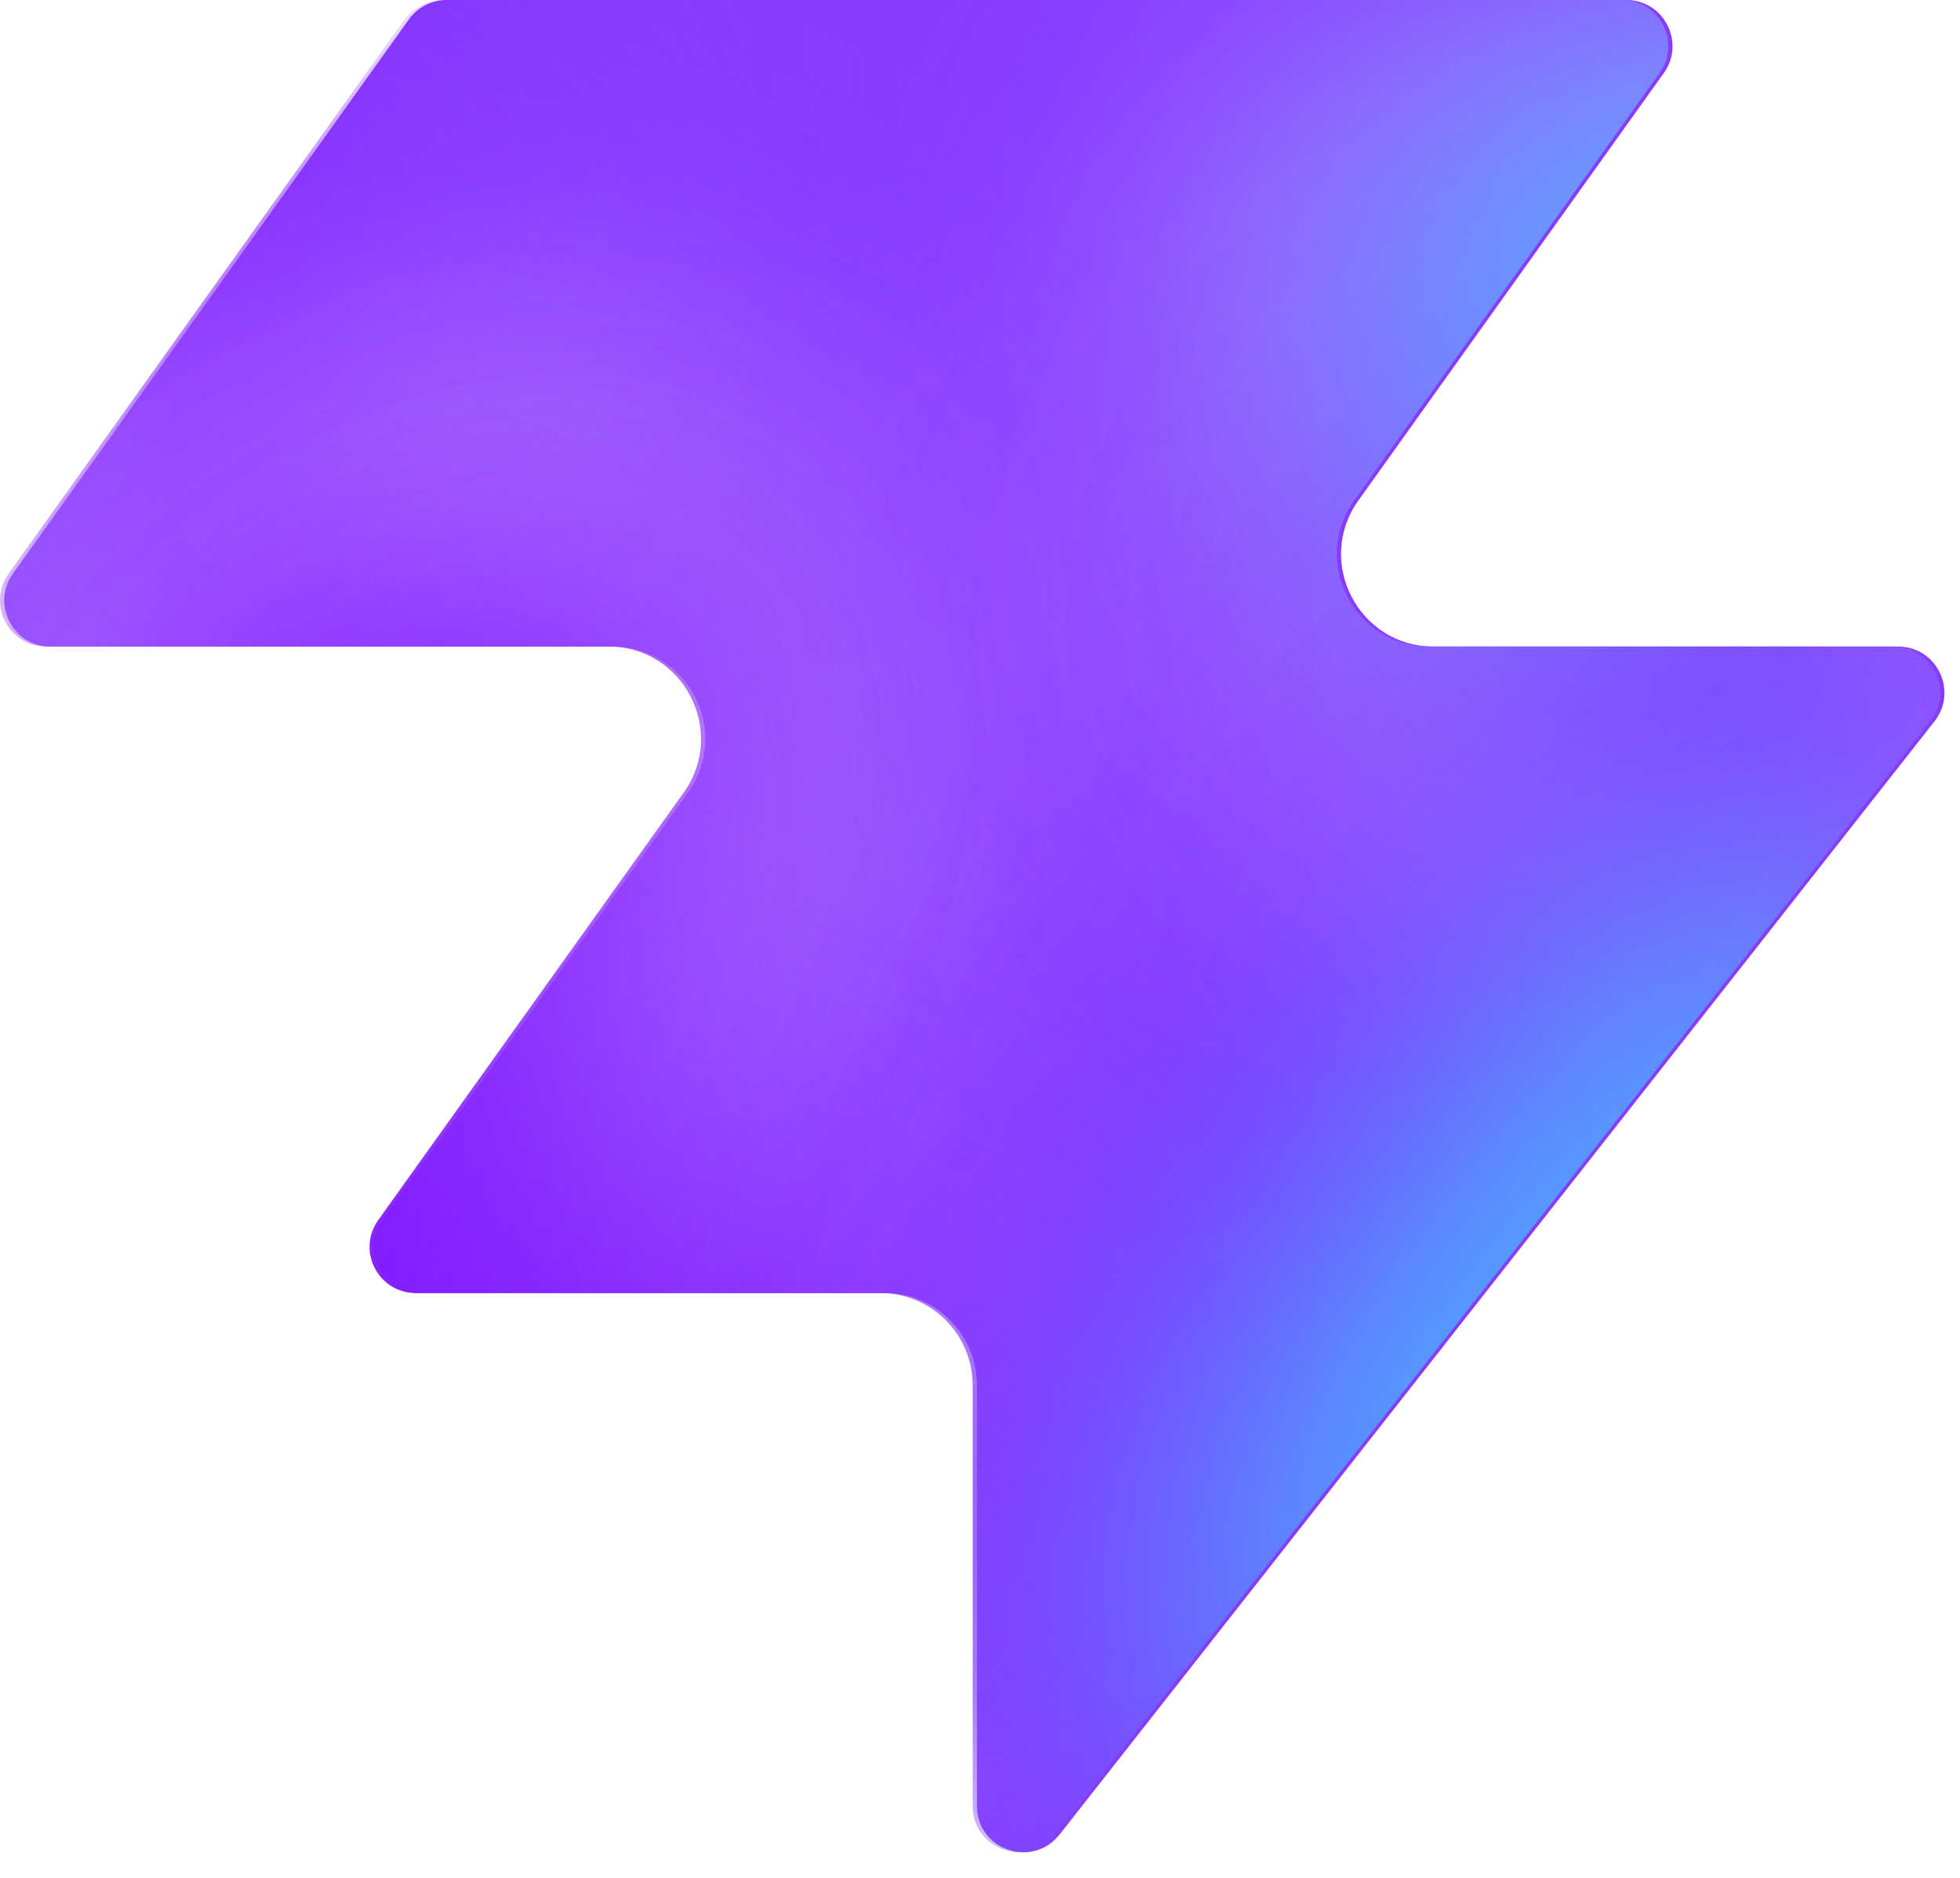
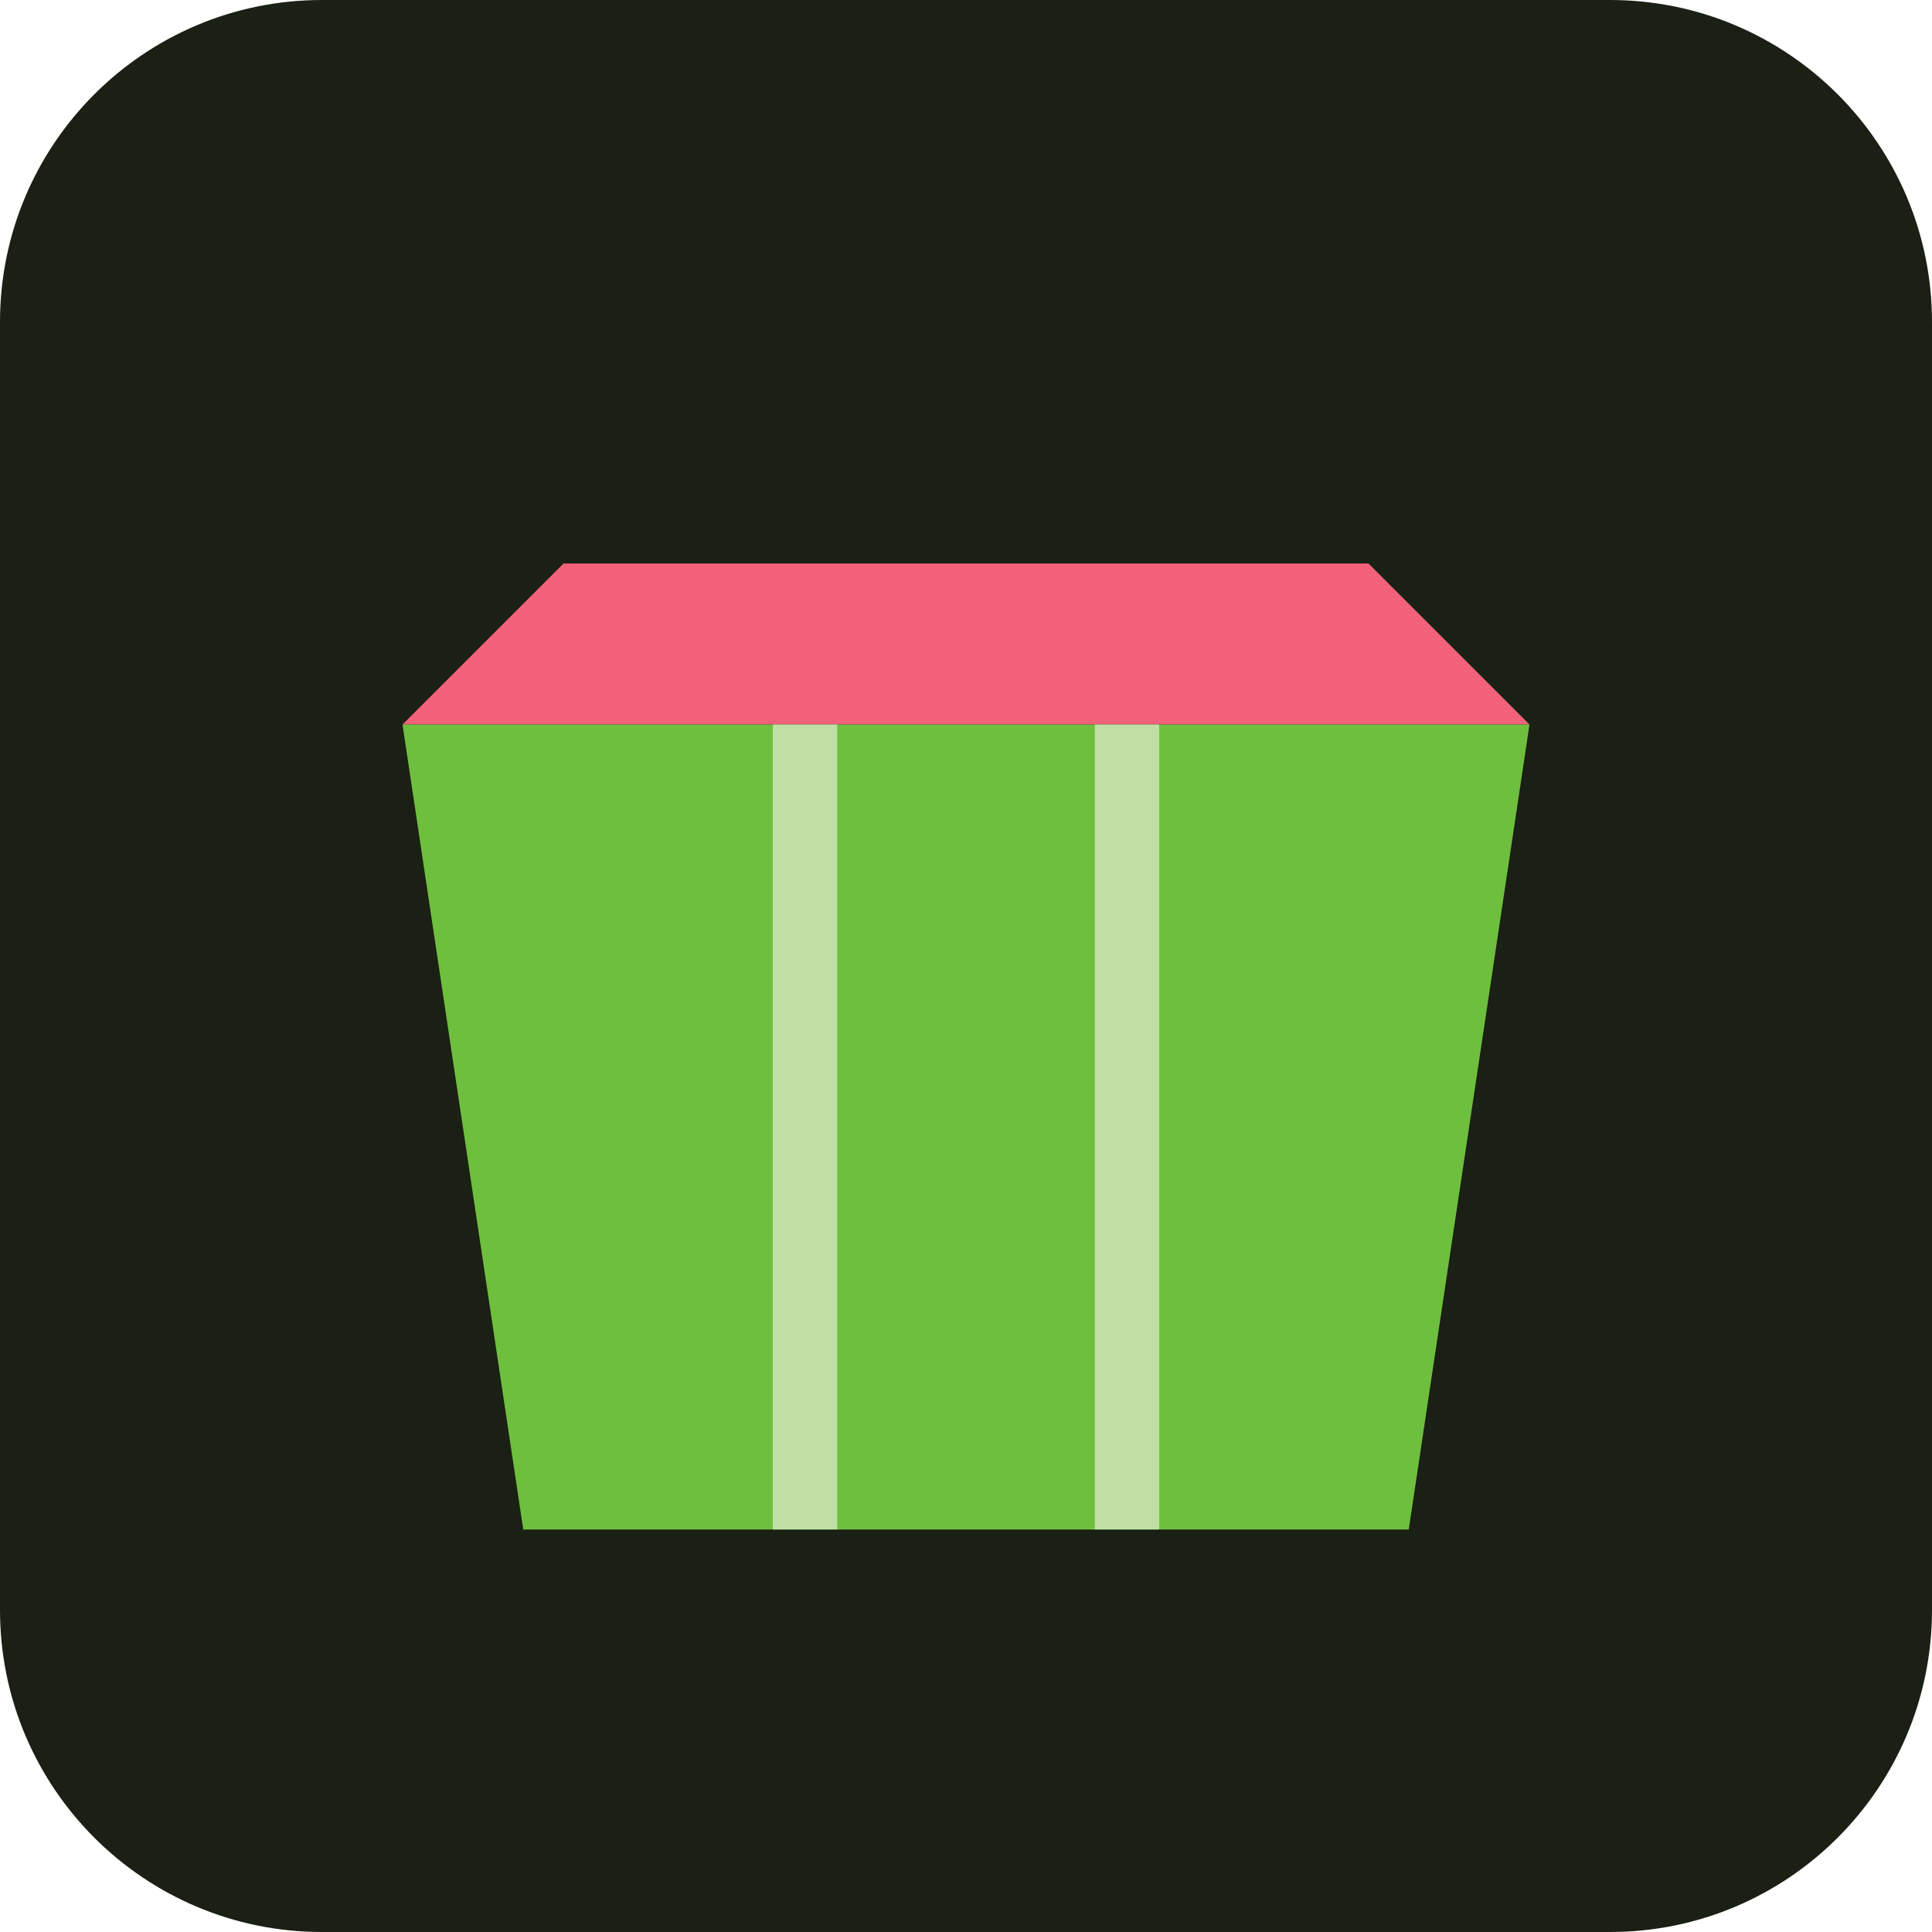
- <svg xmlns="http://www.w3.org/2000/svg" width="48" height="46" fill="none" viewBox="0 0 48 46">
-   <path fill="#863bff" d="M25.946 44.938c-.664.845-2.021.375-2.021-.698V33.937a2.26 2.26 0 0 0-2.262-2.262H10.287c-.92 0-1.456-1.04-.92-1.788l7.48-10.471c1.07-1.497 0-3.578-1.842-3.578H1.237c-.92 0-1.456-1.04-.92-1.788L10.013.474c.214-.297.556-.474.92-.474h28.894c.92 0 1.456 1.04.92 1.788l-7.48 10.471c-1.07 1.498 0 3.579 1.842 3.579h11.377c.943 0 1.473 1.088.89 1.83L25.947 44.94z" style="fill:#863bff;fill:color(display-p3 .525 .23 1);fill-opacity:1" />
-   <mask id="a" width="48" height="46" x="0" y="0" maskUnits="userSpaceOnUse" style="mask-type:alpha">
-     <path fill="#000" d="M25.842 44.938c-.664.844-2.021.375-2.021-.698V33.937a2.26 2.26 0 0 0-2.262-2.262H10.183c-.92 0-1.456-1.04-.92-1.788l7.48-10.471c1.07-1.498 0-3.579-1.842-3.579H1.133c-.92 0-1.456-1.04-.92-1.787L9.91.473c.214-.297.556-.474.92-.474h28.894c.92 0 1.456 1.04.92 1.788l-7.48 10.471c-1.07 1.498 0 3.578 1.842 3.578h11.377c.943 0 1.473 1.088.89 1.832L25.843 44.94z" style="fill:#000;fill-opacity:1" />
-   </mask>
-   <g mask="url(#a)">
-     <g filter="url(#b)">
-       <ellipse cx="5.508" cy="14.704" fill="#ede6ff" rx="5.508" ry="14.704" style="fill:#ede6ff;fill:color(display-p3 .927 .903 1);fill-opacity:1" transform="matrix(.00324 1 1 -.00324 -4.47 31.516)" />
-     </g>
-     <g filter="url(#c)">
-       <ellipse cx="10.399" cy="29.851" fill="#ede6ff" rx="10.399" ry="29.851" style="fill:#ede6ff;fill:color(display-p3 .927 .903 1);fill-opacity:1" transform="matrix(.00324 1 1 -.00324 -39.328 7.883)" />
-     </g>
-     <g filter="url(#d)">
-       <ellipse cx="5.508" cy="30.487" fill="#7e14ff" rx="5.508" ry="30.487" style="fill:#7e14ff;fill:color(display-p3 .492 .077 1);fill-opacity:1" transform="rotate(89.814 -25.913 -14.639)scale(1 -1)" />
-     </g>
-     <g filter="url(#e)">
-       <ellipse cx="5.508" cy="30.599" fill="#7e14ff" rx="5.508" ry="30.599" style="fill:#7e14ff;fill:color(display-p3 .492 .077 1);fill-opacity:1" transform="rotate(89.814 -32.644 -3.334)scale(1 -1)" />
-     </g>
-     <g filter="url(#f)">
-       <ellipse cx="5.508" cy="30.599" fill="#7e14ff" rx="5.508" ry="30.599" style="fill:#7e14ff;fill:color(display-p3 .492 .077 1);fill-opacity:1" transform="matrix(.00324 1 1 -.00324 -34.34 30.47)" />
-     </g>
-     <g filter="url(#g)">
-       <ellipse cx="14.072" cy="22.078" fill="#ede6ff" rx="14.072" ry="22.078" style="fill:#ede6ff;fill:color(display-p3 .927 .903 1);fill-opacity:1" transform="rotate(93.35 24.506 48.493)scale(-1 1)" />
-     </g>
-     <g filter="url(#h)">
-       <ellipse cx="3.47" cy="21.501" fill="#7e14ff" rx="3.47" ry="21.501" style="fill:#7e14ff;fill:color(display-p3 .492 .077 1);fill-opacity:1" transform="rotate(89.009 28.708 47.59)scale(-1 1)" />
-     </g>
-     <g filter="url(#i)">
-       <ellipse cx="3.47" cy="21.501" fill="#7e14ff" rx="3.47" ry="21.501" style="fill:#7e14ff;fill:color(display-p3 .492 .077 1);fill-opacity:1" transform="rotate(89.009 28.708 47.59)scale(-1 1)" />
-     </g>
-     <g filter="url(#j)">
-       <ellipse cx=".387" cy="8.972" fill="#7e14ff" rx="4.407" ry="29.108" style="fill:#7e14ff;fill:color(display-p3 .492 .077 1);fill-opacity:1" transform="rotate(39.51 .387 8.972)" />
-     </g>
-     <g filter="url(#k)">
-       <ellipse cx="47.523" cy="-6.092" fill="#7e14ff" rx="4.407" ry="29.108" style="fill:#7e14ff;fill:color(display-p3 .492 .077 1);fill-opacity:1" transform="rotate(37.892 47.523 -6.092)" />
-     </g>
-     <g filter="url(#l)">
-       <ellipse cx="41.412" cy="6.333" fill="#47bfff" rx="5.971" ry="9.665" style="fill:#47bfff;fill:color(display-p3 .28 .748 1);fill-opacity:1" transform="rotate(37.892 41.412 6.333)" />
-     </g>
-     <g filter="url(#m)">
-       <ellipse cx="-1.879" cy="38.332" fill="#7e14ff" rx="4.407" ry="29.108" style="fill:#7e14ff;fill:color(display-p3 .492 .077 1);fill-opacity:1" transform="rotate(37.892 -1.88 38.332)" />
-     </g>
-     <g filter="url(#n)">
-       <ellipse cx="-1.879" cy="38.332" fill="#7e14ff" rx="4.407" ry="29.108" style="fill:#7e14ff;fill:color(display-p3 .492 .077 1);fill-opacity:1" transform="rotate(37.892 -1.88 38.332)" />
-     </g>
-     <g filter="url(#o)">
-       <ellipse cx="35.651" cy="29.907" fill="#7e14ff" rx="4.407" ry="29.108" style="fill:#7e14ff;fill:color(display-p3 .492 .077 1);fill-opacity:1" transform="rotate(37.892 35.651 29.907)" />
-     </g>
-     <g filter="url(#p)">
-       <ellipse cx="38.418" cy="32.4" fill="#47bfff" rx="5.971" ry="15.297" style="fill:#47bfff;fill:color(display-p3 .28 .748 1);fill-opacity:1" transform="rotate(37.892 38.418 32.4)" />
-     </g>
-   </g>
-   <defs>
-     <filter id="b" width="60.045" height="41.654" x="-19.77" y="16.149" color-interpolation-filters="sRGB" filterUnits="userSpaceOnUse">
-       <feFlood flood-opacity="0" result="BackgroundImageFix" />
-       <feBlend in="SourceGraphic" in2="BackgroundImageFix" result="shape" />
-       <feGaussianBlur result="effect1_foregroundBlur_2002_17158" stdDeviation="7.659" />
-     </filter>
-     <filter id="c" width="90.34" height="51.437" x="-54.613" y="-7.533" color-interpolation-filters="sRGB" filterUnits="userSpaceOnUse">
-       <feFlood flood-opacity="0" result="BackgroundImageFix" />
-       <feBlend in="SourceGraphic" in2="BackgroundImageFix" result="shape" />
-       <feGaussianBlur result="effect1_foregroundBlur_2002_17158" stdDeviation="7.659" />
-     </filter>
-     <filter id="d" width="79.355" height="29.4" x="-49.64" y="2.03" color-interpolation-filters="sRGB" filterUnits="userSpaceOnUse">
-       <feFlood flood-opacity="0" result="BackgroundImageFix" />
-       <feBlend in="SourceGraphic" in2="BackgroundImageFix" result="shape" />
-       <feGaussianBlur result="effect1_foregroundBlur_2002_17158" stdDeviation="4.596" />
-     </filter>
-     <filter id="e" width="79.579" height="29.4" x="-45.045" y="20.029" color-interpolation-filters="sRGB" filterUnits="userSpaceOnUse">
-       <feFlood flood-opacity="0" result="BackgroundImageFix" />
-       <feBlend in="SourceGraphic" in2="BackgroundImageFix" result="shape" />
-       <feGaussianBlur result="effect1_foregroundBlur_2002_17158" stdDeviation="4.596" />
-     </filter>
-     <filter id="f" width="79.579" height="29.4" x="-43.513" y="21.178" color-interpolation-filters="sRGB" filterUnits="userSpaceOnUse">
-       <feFlood flood-opacity="0" result="BackgroundImageFix" />
-       <feBlend in="SourceGraphic" in2="BackgroundImageFix" result="shape" />
-       <feGaussianBlur result="effect1_foregroundBlur_2002_17158" stdDeviation="4.596" />
-     </filter>
-     <filter id="g" width="74.749" height="58.852" x="15.756" y="-17.901" color-interpolation-filters="sRGB" filterUnits="userSpaceOnUse">
-       <feFlood flood-opacity="0" result="BackgroundImageFix" />
-       <feBlend in="SourceGraphic" in2="BackgroundImageFix" result="shape" />
-       <feGaussianBlur result="effect1_foregroundBlur_2002_17158" stdDeviation="7.659" />
-     </filter>
-     <filter id="h" width="61.377" height="25.362" x="23.548" y="2.284" color-interpolation-filters="sRGB" filterUnits="userSpaceOnUse">
-       <feFlood flood-opacity="0" result="BackgroundImageFix" />
-       <feBlend in="SourceGraphic" in2="BackgroundImageFix" result="shape" />
-       <feGaussianBlur result="effect1_foregroundBlur_2002_17158" stdDeviation="4.596" />
-     </filter>
-     <filter id="i" width="61.377" height="25.362" x="23.548" y="2.284" color-interpolation-filters="sRGB" filterUnits="userSpaceOnUse">
-       <feFlood flood-opacity="0" result="BackgroundImageFix" />
-       <feBlend in="SourceGraphic" in2="BackgroundImageFix" result="shape" />
-       <feGaussianBlur result="effect1_foregroundBlur_2002_17158" stdDeviation="4.596" />
-     </filter>
-     <filter id="j" width="56.045" height="63.649" x="-27.636" y="-22.853" color-interpolation-filters="sRGB" filterUnits="userSpaceOnUse">
-       <feFlood flood-opacity="0" result="BackgroundImageFix" />
-       <feBlend in="SourceGraphic" in2="BackgroundImageFix" result="shape" />
-       <feGaussianBlur result="effect1_foregroundBlur_2002_17158" stdDeviation="4.596" />
-     </filter>
-     <filter id="k" width="54.814" height="64.646" x="20.116" y="-38.415" color-interpolation-filters="sRGB" filterUnits="userSpaceOnUse">
-       <feFlood flood-opacity="0" result="BackgroundImageFix" />
-       <feBlend in="SourceGraphic" in2="BackgroundImageFix" result="shape" />
-       <feGaussianBlur result="effect1_foregroundBlur_2002_17158" stdDeviation="4.596" />
-     </filter>
-     <filter id="l" width="33.541" height="35.313" x="24.641" y="-11.323" color-interpolation-filters="sRGB" filterUnits="userSpaceOnUse">
-       <feFlood flood-opacity="0" result="BackgroundImageFix" />
-       <feBlend in="SourceGraphic" in2="BackgroundImageFix" result="shape" />
-       <feGaussianBlur result="effect1_foregroundBlur_2002_17158" stdDeviation="4.596" />
-     </filter>
-     <filter id="m" width="54.814" height="64.646" x="-29.286" y="6.009" color-interpolation-filters="sRGB" filterUnits="userSpaceOnUse">
-       <feFlood flood-opacity="0" result="BackgroundImageFix" />
-       <feBlend in="SourceGraphic" in2="BackgroundImageFix" result="shape" />
-       <feGaussianBlur result="effect1_foregroundBlur_2002_17158" stdDeviation="4.596" />
-     </filter>
-     <filter id="n" width="54.814" height="64.646" x="-29.286" y="6.009" color-interpolation-filters="sRGB" filterUnits="userSpaceOnUse">
-       <feFlood flood-opacity="0" result="BackgroundImageFix" />
-       <feBlend in="SourceGraphic" in2="BackgroundImageFix" result="shape" />
-       <feGaussianBlur result="effect1_foregroundBlur_2002_17158" stdDeviation="4.596" />
-     </filter>
-     <filter id="o" width="54.814" height="64.646" x="8.244" y="-2.416" color-interpolation-filters="sRGB" filterUnits="userSpaceOnUse">
-       <feFlood flood-opacity="0" result="BackgroundImageFix" />
-       <feBlend in="SourceGraphic" in2="BackgroundImageFix" result="shape" />
-       <feGaussianBlur result="effect1_foregroundBlur_2002_17158" stdDeviation="4.596" />
-     </filter>
-     <filter id="p" width="39.409" height="43.623" x="18.713" y="10.588" color-interpolation-filters="sRGB" filterUnits="userSpaceOnUse">
-       <feFlood flood-opacity="0" result="BackgroundImageFix" />
-       <feBlend in="SourceGraphic" in2="BackgroundImageFix" result="shape" />
-       <feGaussianBlur result="effect1_foregroundBlur_2002_17158" stdDeviation="4.596" />
-     </filter>
-   </defs>
+ <svg xmlns="http://www.w3.org/2000/svg" viewBox="0 0 48 48">
+   <rect width="48" height="48" rx="8" fill="#1A2013" />
+   <path d="M10 18 L14 14 H34 L38 18 Z" fill="#F2617A" />
+   <path d="M10 18 H38 L35 38 H13 Z" fill="#6FBF3E" />
+   <path d="M20 18 V38 M28 18 V38" stroke="#F6F5E9" stroke-width="1.6" opacity="0.6" />
</svg>
